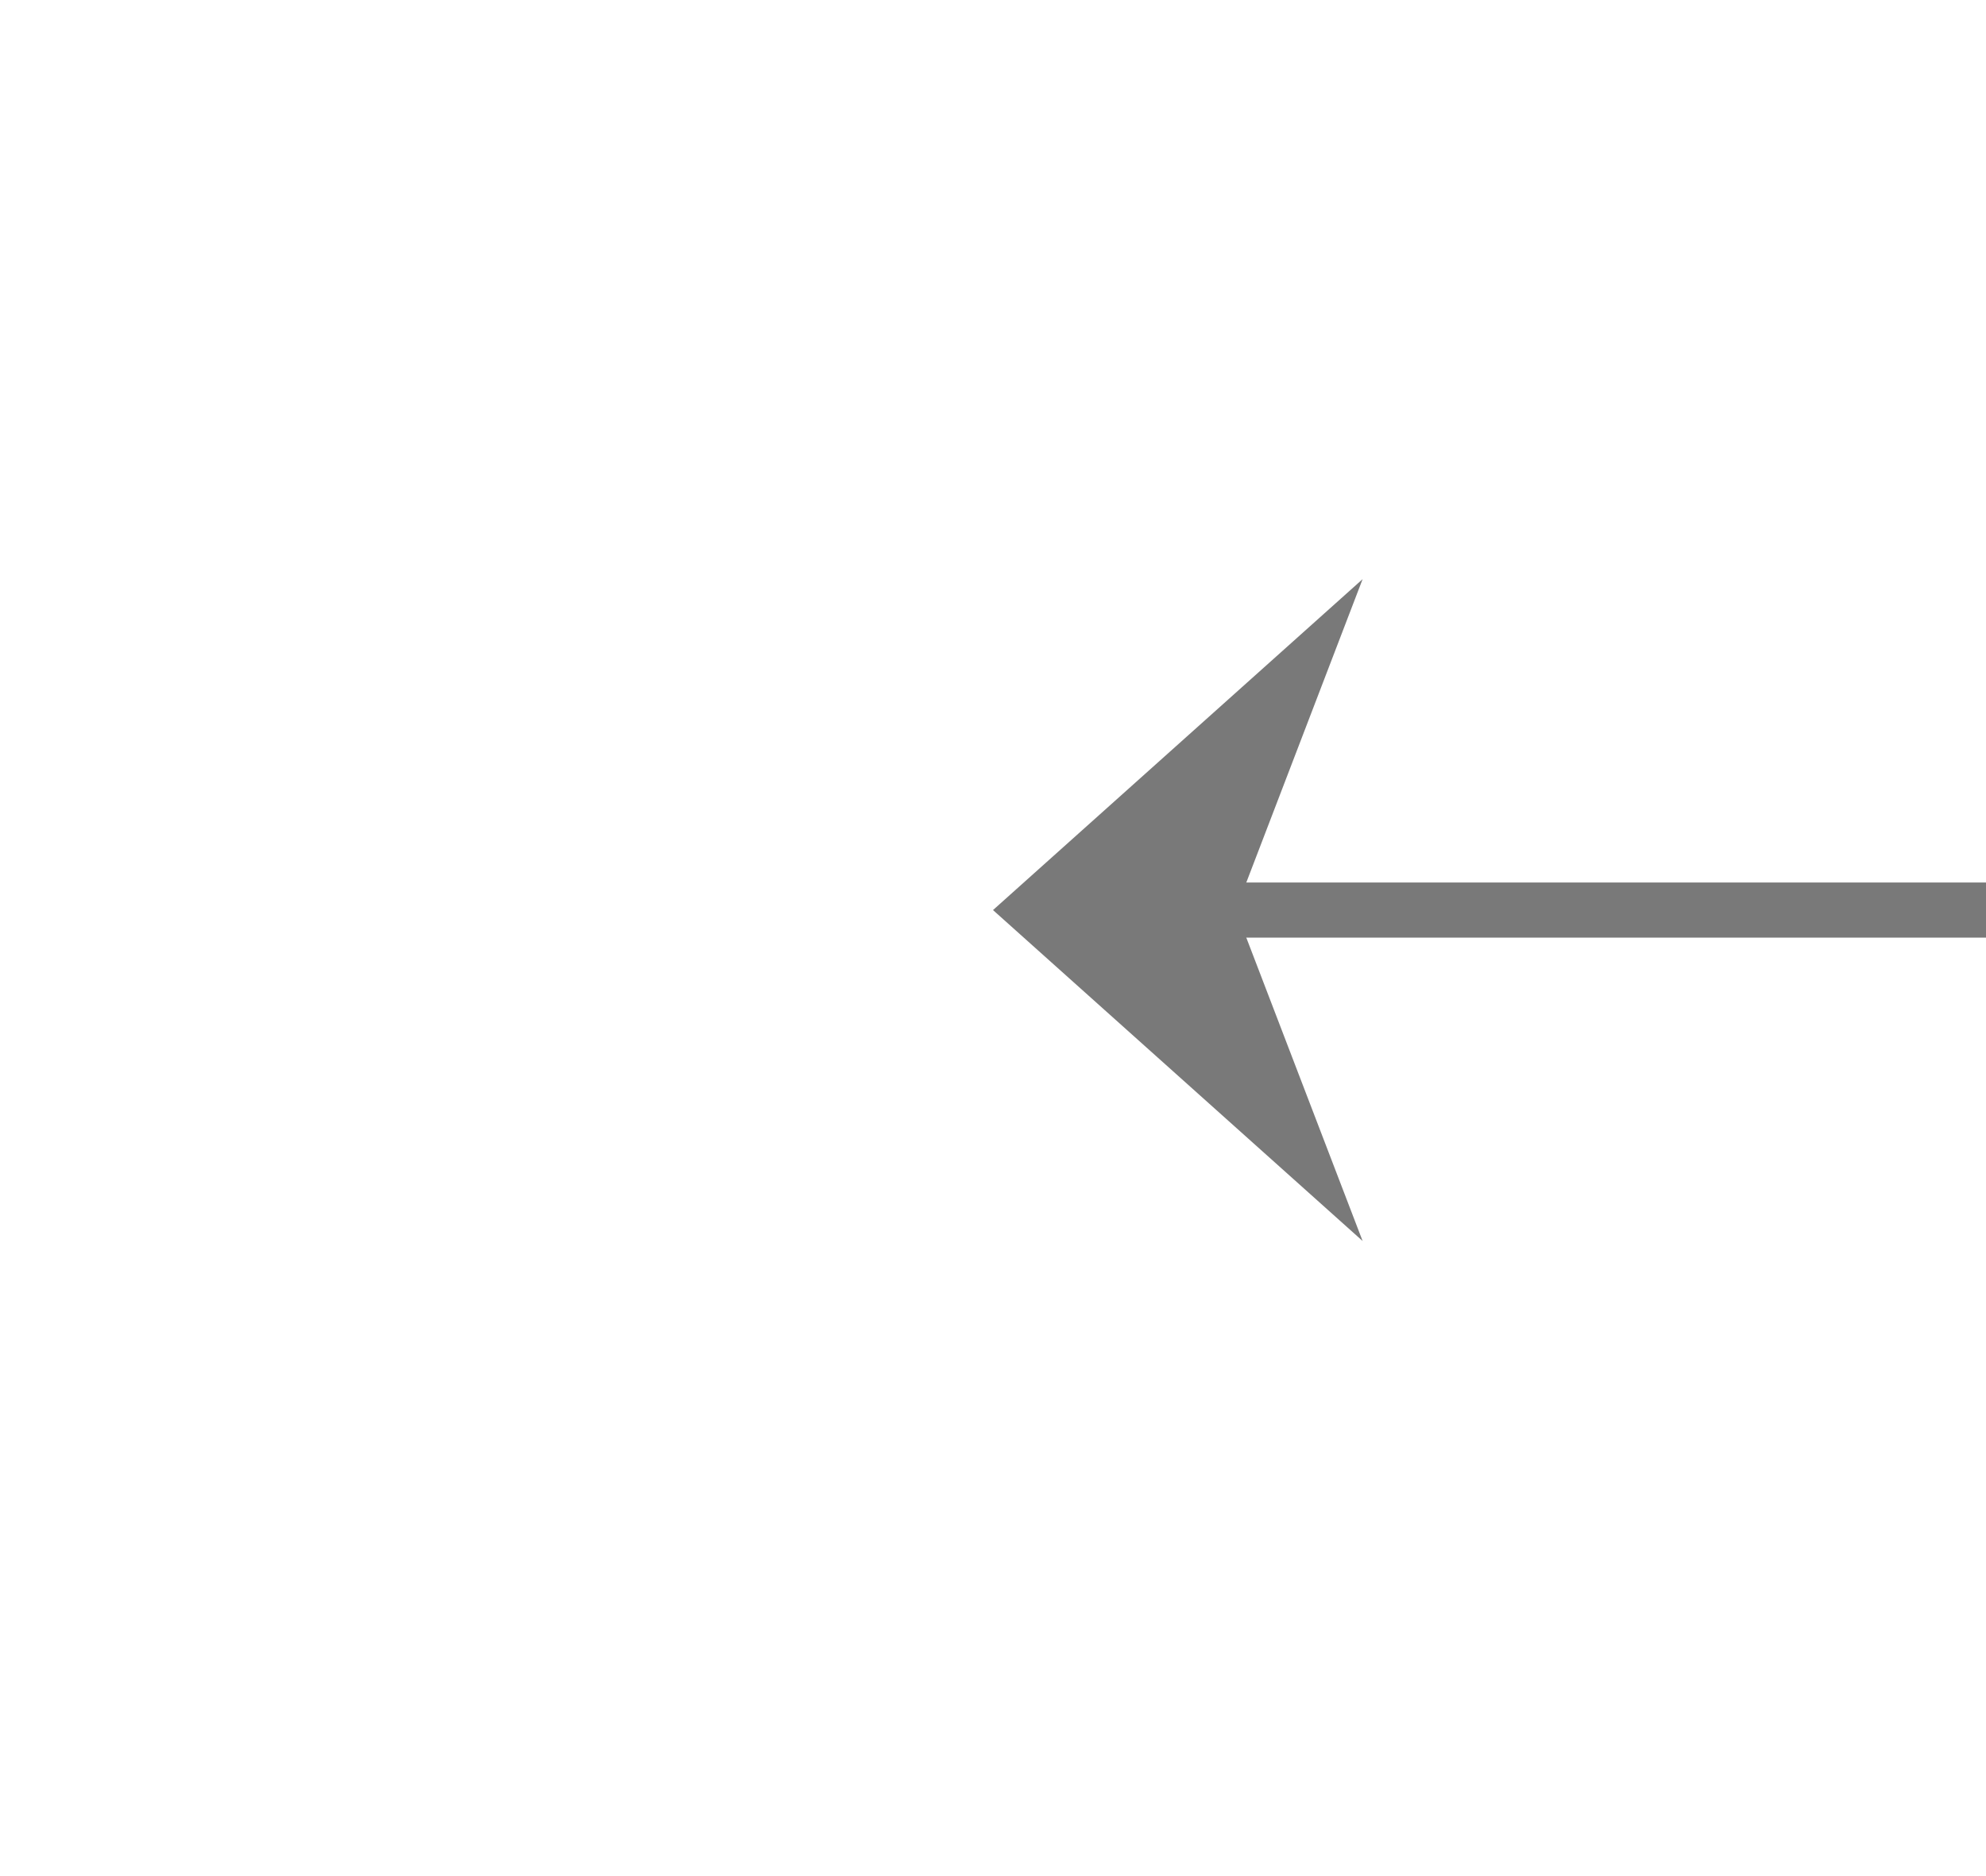
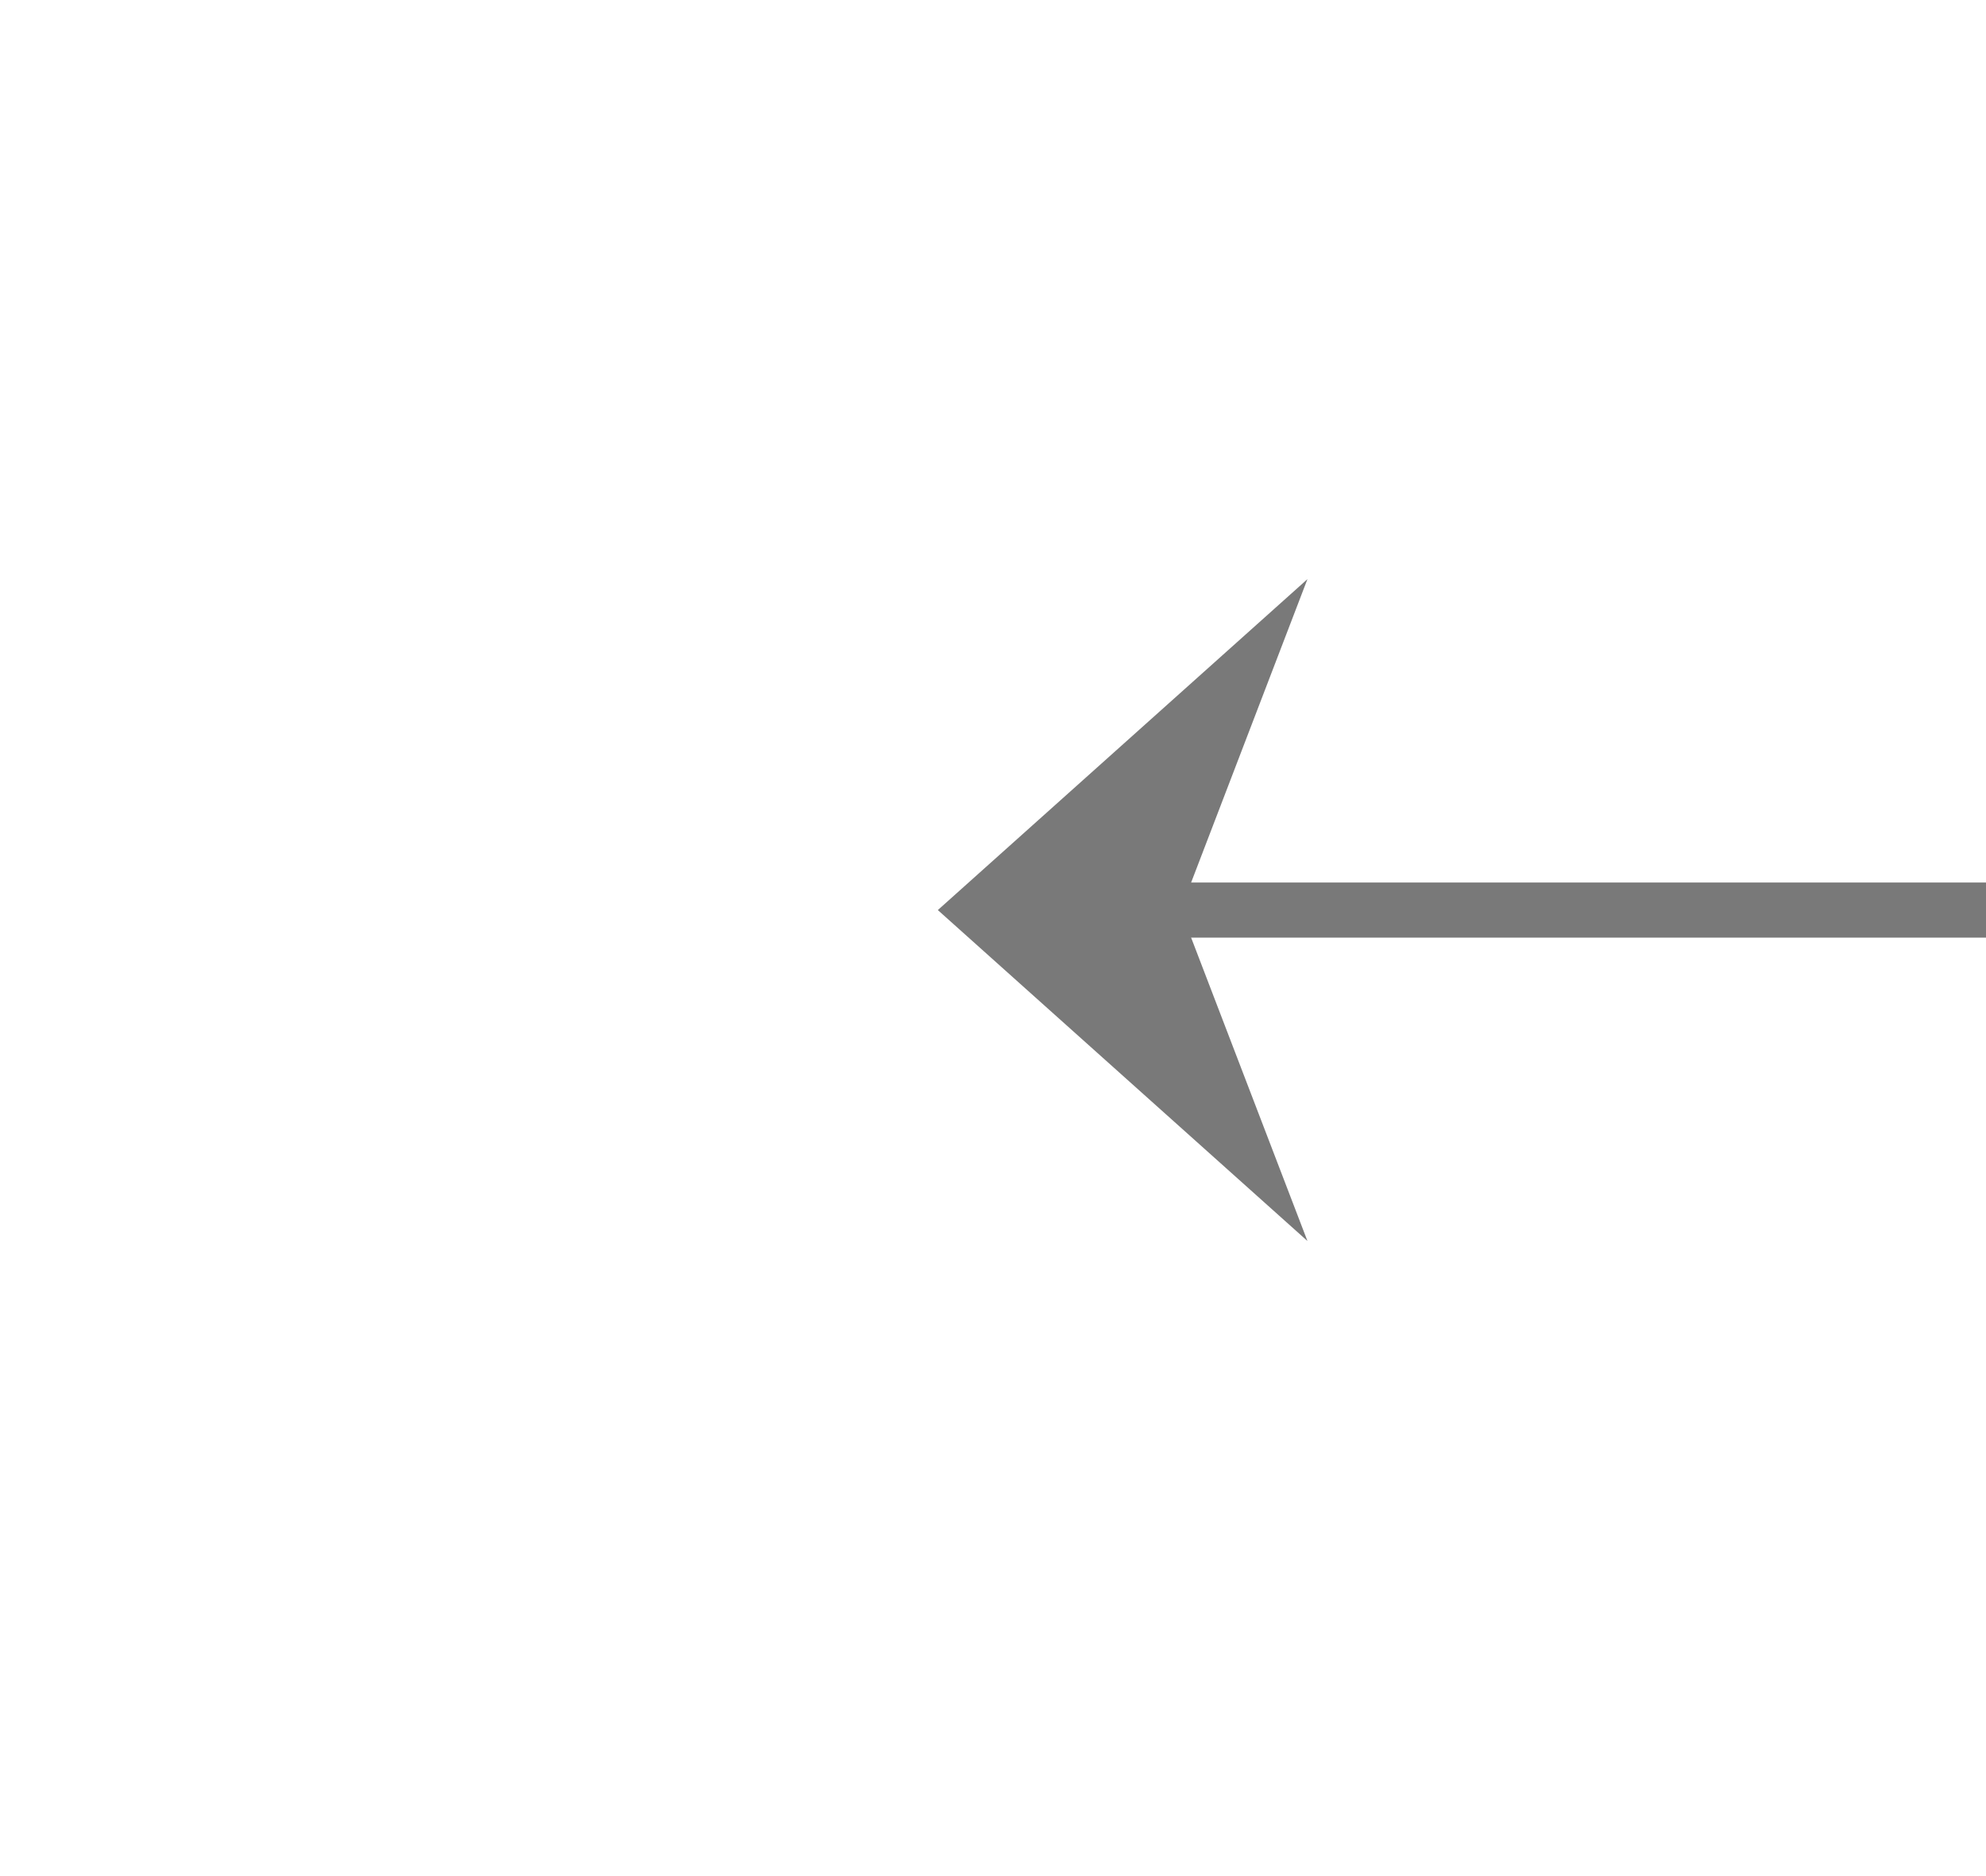
- <svg xmlns="http://www.w3.org/2000/svg" version="1.1" width="36px" height="34px" preserveAspectRatio="xMinYMid meet" viewBox="782 969  36 32">
-   <g transform="matrix(-1 0 0 -1 1600 1970 )">
-     <path d="M 678 1095.8  L 684 1102.5  L 690 1095.8  L 684 1098.1  L 678 1095.8  Z " fill-rule="nonzero" fill="#797979" stroke="none" transform="matrix(-1.83690953073357E-16 -1 1 -1.83690953073357E-16 -302.5 1669.5 )" />
-     <path d="M 684 868.5  L 684 1101.5  " stroke-width="1" stroke="#797979" fill="none" transform="matrix(-1.83690953073357E-16 -1 1 -1.83690953073357E-16 -302.5 1669.5 )" />
+ <svg xmlns="http://www.w3.org/2000/svg" version="1.1" width="36px" height="34px" preserveAspectRatio="xMinYMid meet" viewBox="248 969  36 32">
+   <g transform="matrix(-1 0 0 -1 532 1970 )">
+     <path d="M 145 1095.8  L 151 1102.5  L 157 1095.8  L 151 1098.1  L 145 1095.8  Z " fill-rule="nonzero" fill="#797979" stroke="none" transform="matrix(-1.83690953073357E-16 -1 1 -1.83690953073357E-16 -835.5 1136.5 )" />
+     <path d="M 151 868.5  L 151 1101.5  " stroke-width="1" stroke="#797979" fill="none" transform="matrix(-1.83690953073357E-16 -1 1 -1.83690953073357E-16 -835.5 1136.5 )" />
  </g>
</svg>
